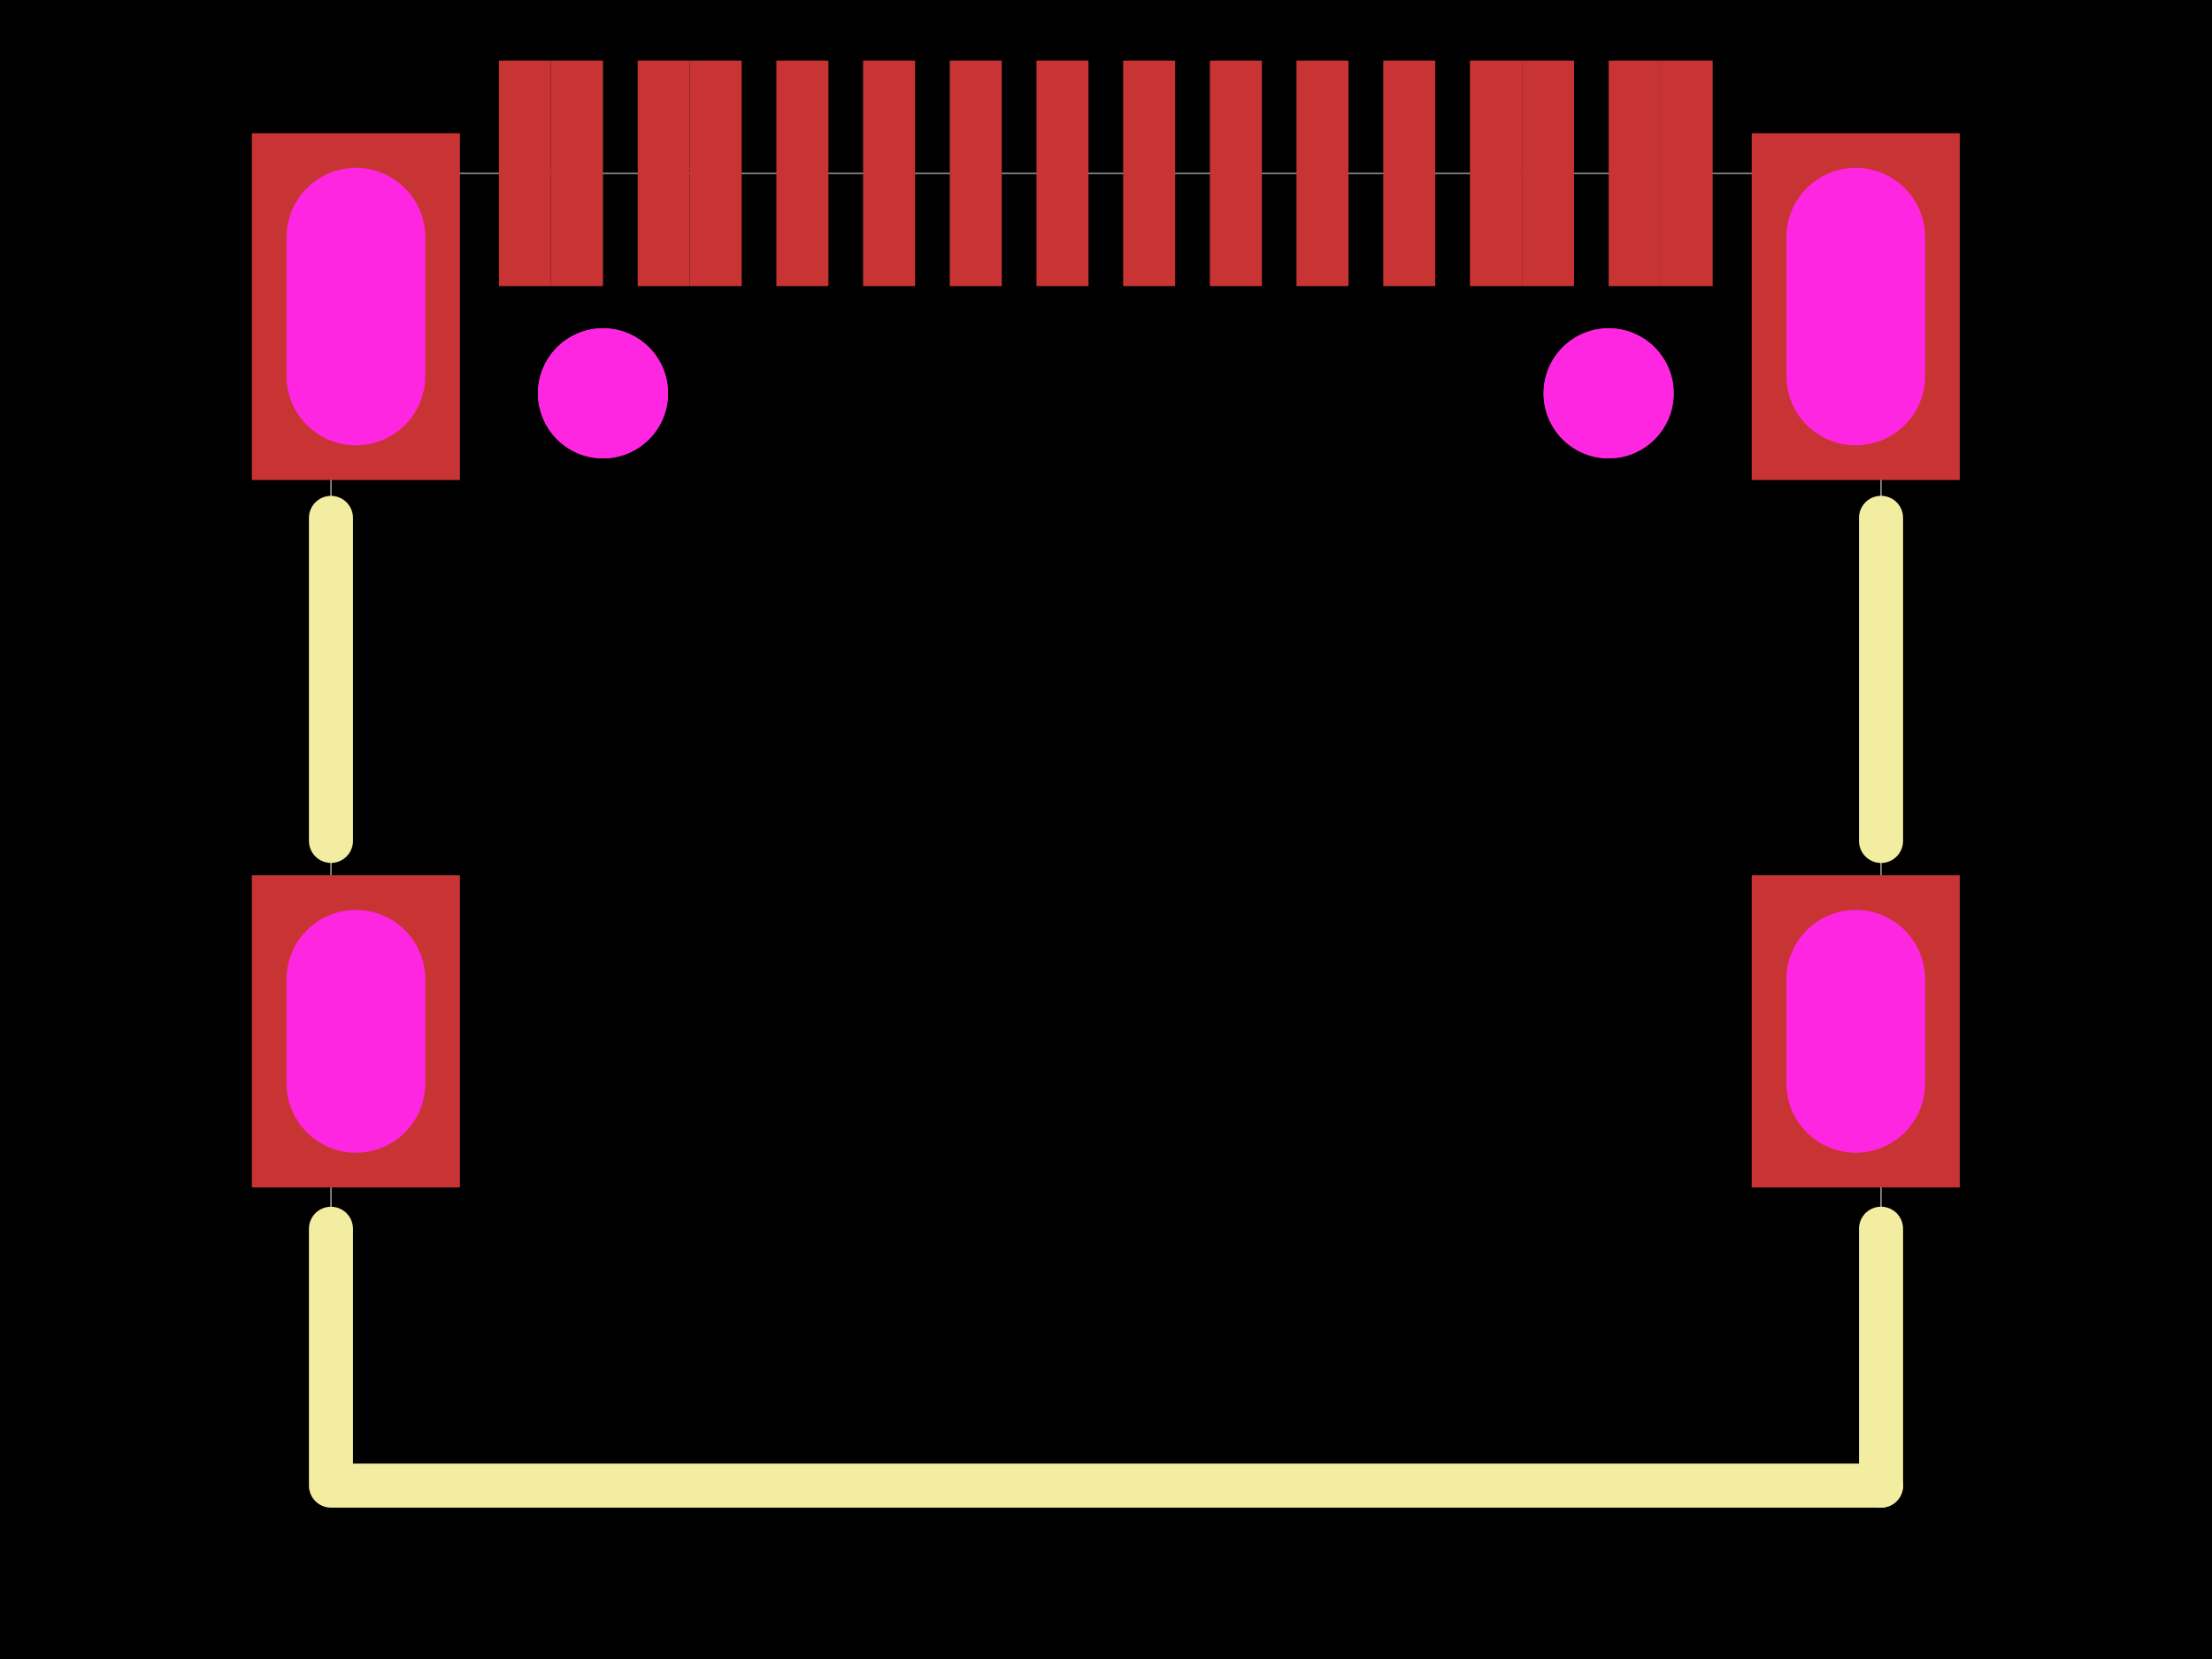
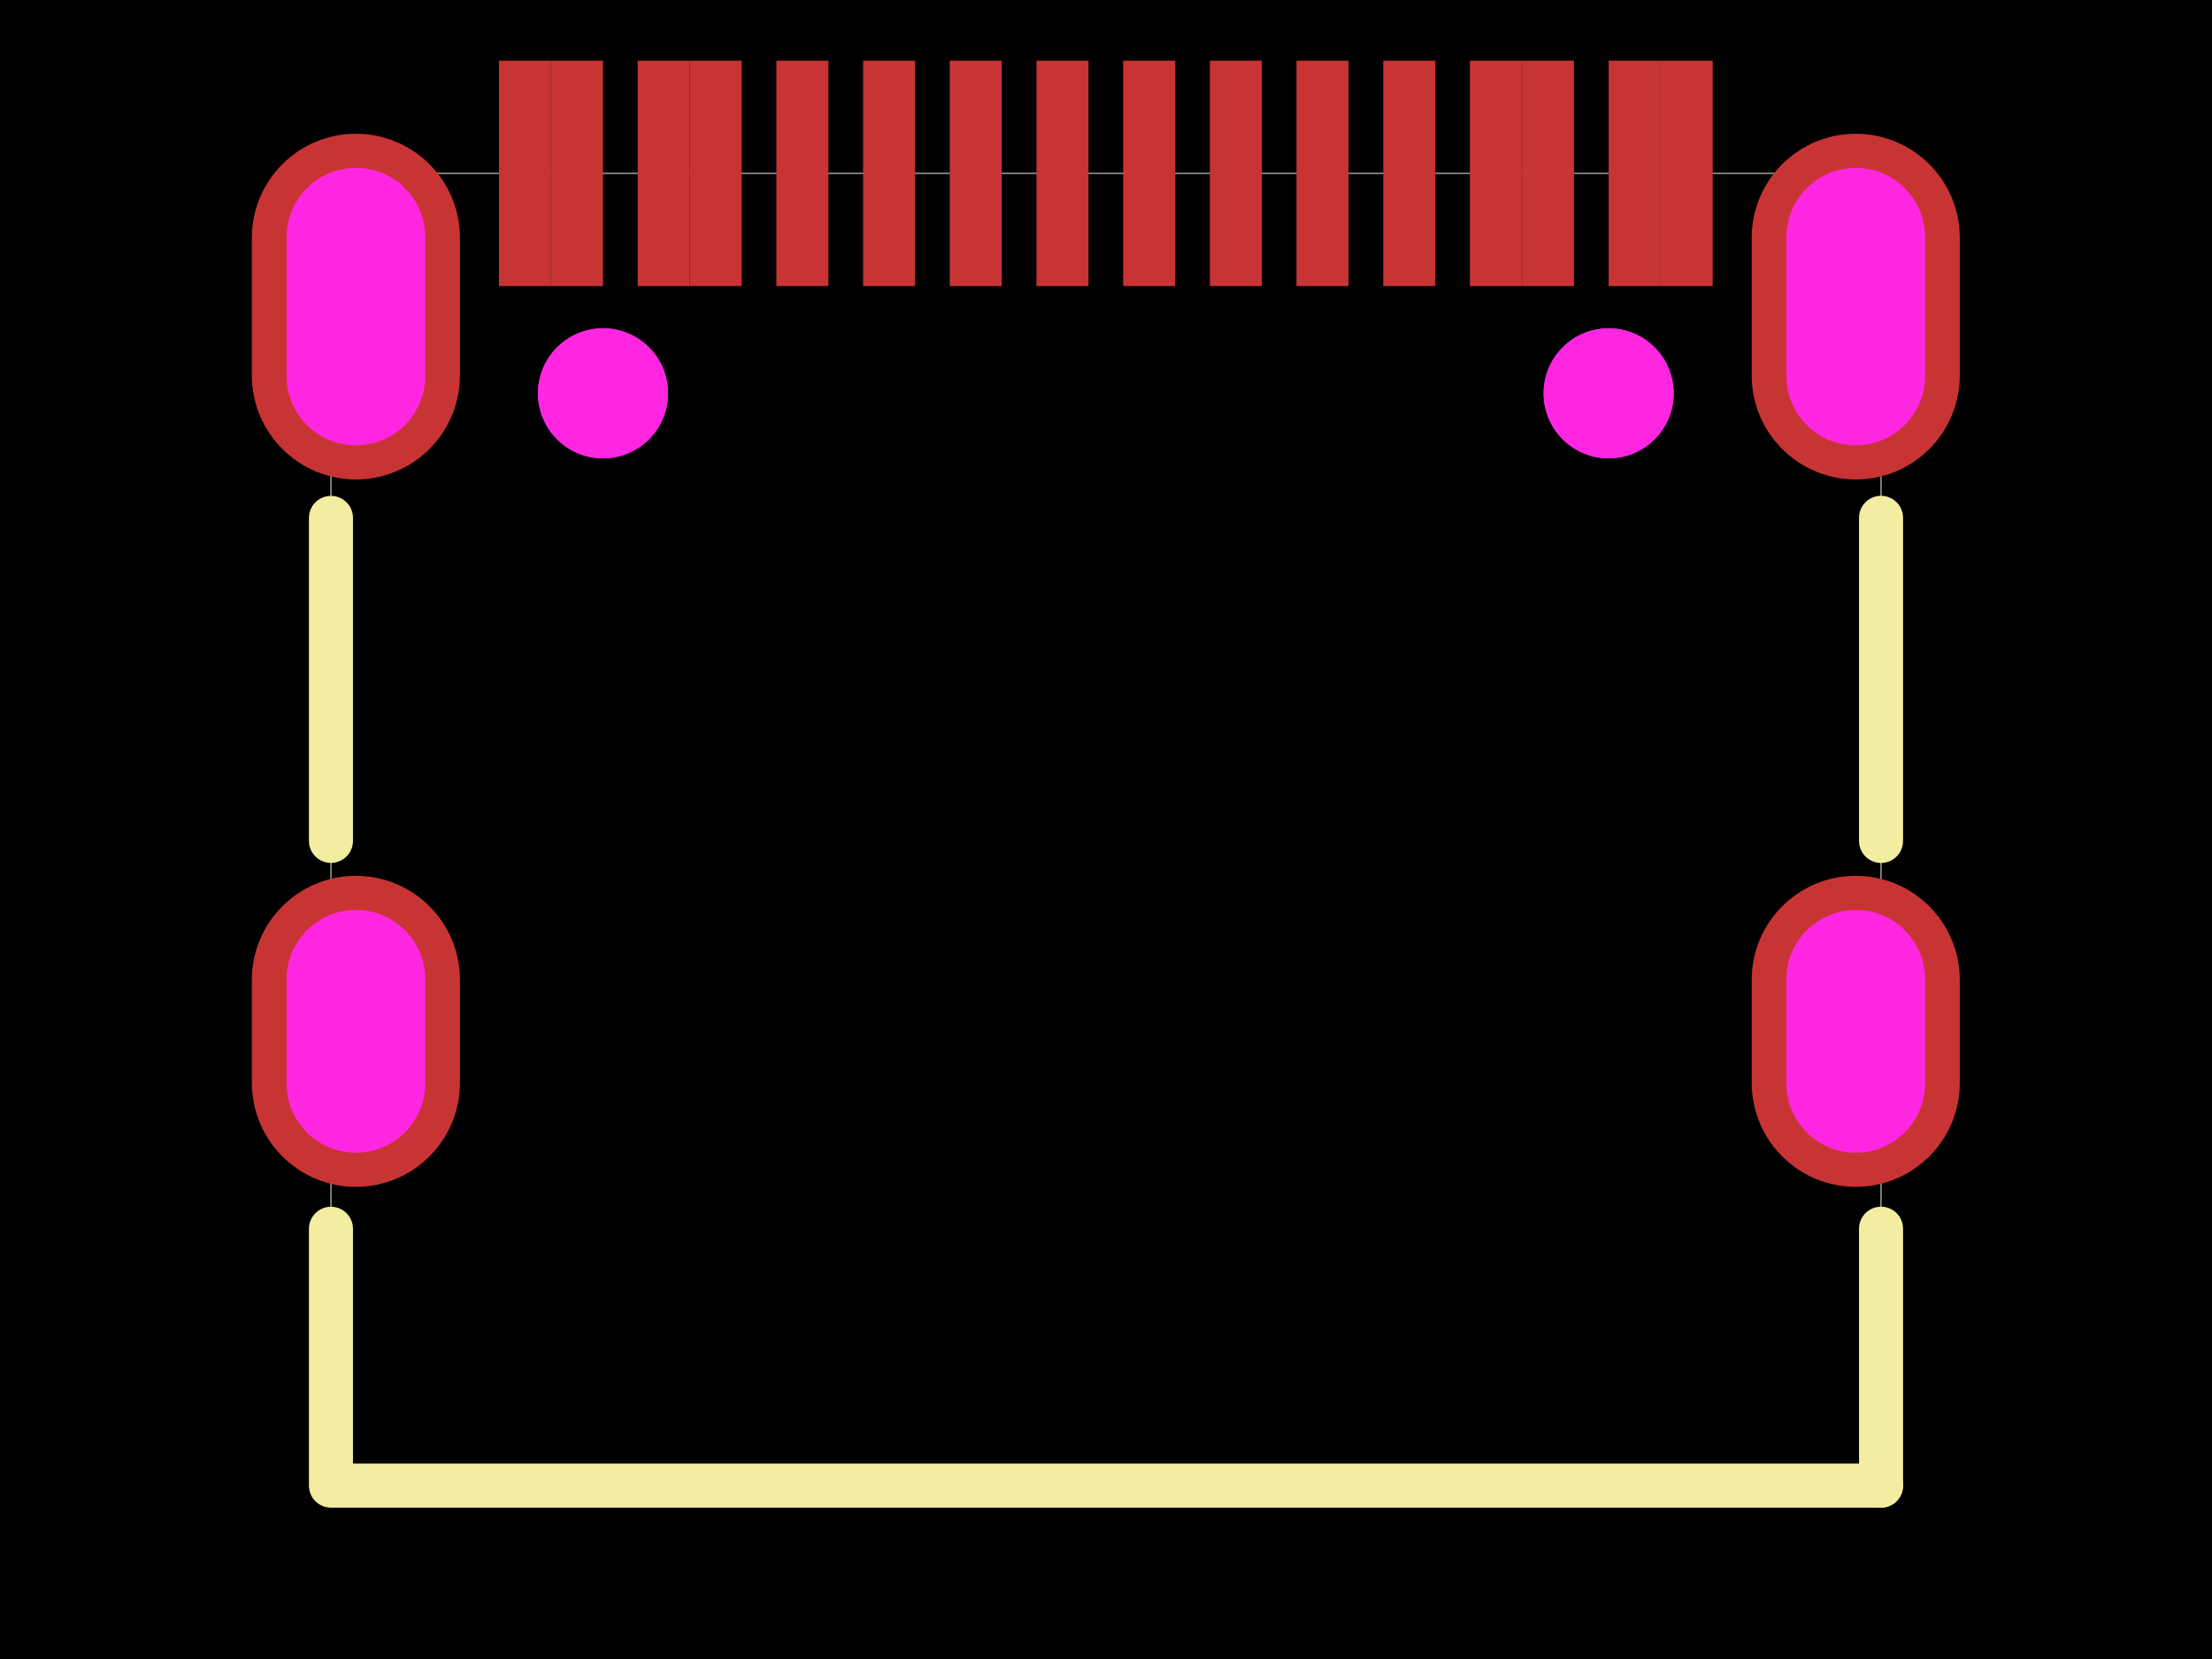
<svg xmlns="http://www.w3.org/2000/svg" width="800" height="600">
  <style />
  <rect class="boundary" x="0" y="0" fill="#000" width="800" height="600" />
  <rect class="pcb-boundary" fill="none" stroke="#fff" stroke-width="0.3" x="119.696" y="62.708" width="560.607" height="474.584" />
  <rect class="pcb-pad" fill="rgb(200, 52, 52)" x="280.788" y="21.948" width="18.812" height="81.52" data-layer="top" />
  <rect class="pcb-pad" fill="rgb(200, 52, 52)" x="312.149" y="21.948" width="18.812" height="81.52" data-layer="top" />
  <rect class="pcb-pad" fill="rgb(200, 52, 52)" x="343.495" y="21.948" width="18.812" height="81.52" data-layer="top" />
  <rect class="pcb-pad" fill="rgb(200, 52, 52)" x="374.857" y="21.948" width="18.812" height="81.52" data-layer="top" />
  <rect class="pcb-pad" fill="rgb(200, 52, 52)" x="406.203" y="21.948" width="18.812" height="81.52" data-layer="top" />
  <rect class="pcb-pad" fill="rgb(200, 52, 52)" x="437.565" y="21.948" width="18.812" height="81.52" data-layer="top" />
  <rect class="pcb-pad" fill="rgb(200, 52, 52)" x="468.895" y="21.948" width="18.812" height="81.52" data-layer="top" />
  <rect class="pcb-pad" fill="rgb(200, 52, 52)" x="500.273" y="21.948" width="18.812" height="81.52" data-layer="top" />
  <rect class="pcb-pad" fill="rgb(200, 52, 52)" x="180.459" y="21.948" width="18.812" height="81.52" data-layer="top" />
  <rect class="pcb-pad" fill="rgb(200, 52, 52)" x="199.269" y="21.948" width="18.812" height="81.52" data-layer="top" />
  <rect class="pcb-pad" fill="rgb(200, 52, 52)" x="230.631" y="21.948" width="18.812" height="81.52" data-layer="top" />
  <rect class="pcb-pad" fill="rgb(200, 52, 52)" x="249.442" y="21.948" width="18.812" height="81.52" data-layer="top" />
  <rect class="pcb-pad" fill="rgb(200, 52, 52)" x="531.618" y="21.948" width="18.812" height="81.52" data-layer="top" />
  <rect class="pcb-pad" fill="rgb(200, 52, 52)" x="550.445" y="21.948" width="18.812" height="81.52" data-layer="top" />
  <rect class="pcb-pad" fill="rgb(200, 52, 52)" x="581.791" y="21.948" width="18.812" height="81.52" data-layer="top" />
  <rect class="pcb-pad" fill="rgb(200, 52, 52)" x="600.602" y="21.948" width="18.812" height="81.52" data-layer="top" />
  <circle class="pcb-cutout pcb-cutout-circle" cx="218.089" cy="142.251" r="23.516" fill="#FF26E2" />
  <circle class="pcb-cutout pcb-cutout-circle" cx="581.784" cy="142.251" r="23.516" fill="#FF26E2" />
  <path class="pcb-silkscreen pcb-silkscreen-top" d="M 119.696 304.121 L 119.696 187.301" fill="none" stroke="#f2eda1" stroke-width="15.928" stroke-linecap="round" stroke-linejoin="round" data-pcb-component-id="pcb_component_1" data-pcb-silkscreen-path-id="pcb_silkscreen_path_25" />
  <path class="pcb-silkscreen pcb-silkscreen-top" d="M 680.304 537.292 L 119.696 537.292 L 119.696 444.403" fill="none" stroke="#f2eda1" stroke-width="15.928" stroke-linecap="round" stroke-linejoin="round" data-pcb-component-id="pcb_component_1" data-pcb-silkscreen-path-id="pcb_silkscreen_path_26" />
  <path class="pcb-silkscreen pcb-silkscreen-top" d="M 680.304 304.143 L 680.304 187.279" fill="none" stroke="#f2eda1" stroke-width="15.928" stroke-linecap="round" stroke-linejoin="round" data-pcb-component-id="pcb_component_1" data-pcb-silkscreen-path-id="pcb_silkscreen_path_27" />
  <path class="pcb-silkscreen pcb-silkscreen-top" d="M 680.304 537.292 L 680.304 444.381" fill="none" stroke="#f2eda1" stroke-width="15.928" stroke-linecap="round" stroke-linejoin="round" data-pcb-component-id="pcb_component_1" data-pcb-silkscreen-path-id="pcb_silkscreen_path_28" />
  <g>
-     <rect class="pcb-hole-outer-pad" fill="rgb(200, 52, 52)" x="633.53" y="316.56" width="75.249" height="112.874" />
-     <rect class="pcb-hole-inner" fill="#FF26E2" x="646.072" y="329.102" width="50.166" height="87.791" rx="25.083" ry="25.083" />
+     <path class="pcb-hole-outer" fill="rgb(200, 52, 52)" d="M633.53,354.185 v37.625 a37.625,37.625 0 0 0 75.249,0 v-37.625 a37.625,37.625 0 0 0 -75.249,0 z" />
+     <path class="pcb-hole-inner" fill="#FF26E2" d="M646.072,354.185 v37.625 a25.083,25.083 0 0 0 50.166,0 v-37.625 a25.083,25.083 0 0 0 -50.166,0 z" />
  </g>
  <g>
-     <rect class="pcb-hole-outer-pad" fill="rgb(200, 52, 52)" x="633.53" y="48.182" width="75.249" height="125.415" />
-     <rect class="pcb-hole-inner" fill="#FF26E2" x="646.072" y="60.723" width="50.166" height="100.332" rx="25.083" ry="25.083" />
+     <path class="pcb-hole-outer" fill="rgb(200, 52, 52)" d="M633.53,85.806 v50.166 a37.625,37.625 0 0 0 75.249,0 v-50.166 a37.625,37.625 0 0 0 -75.249,0 z" />
+     <path class="pcb-hole-inner" fill="#FF26E2" d="M646.072,85.806 v50.166 a25.083,25.083 0 0 0 50.166,0 v-50.166 a25.083,25.083 0 0 0 -50.166,0 z" />
  </g>
  <g>
-     <rect class="pcb-hole-outer-pad" fill="rgb(200, 52, 52)" x="91.093" y="48.182" width="75.249" height="125.415" />
-     <rect class="pcb-hole-inner" fill="#FF26E2" x="103.635" y="60.723" width="50.166" height="100.332" rx="25.083" ry="25.083" />
+     <path class="pcb-hole-outer" fill="rgb(200, 52, 52)" d="M91.093,85.806 v50.166 a37.625,37.625 0 0 0 75.249,0 v-50.166 a37.625,37.625 0 0 0 -75.249,0 z" />
+     <path class="pcb-hole-inner" fill="#FF26E2" d="M103.635,85.806 v50.166 a25.083,25.083 0 0 0 50.166,0 v-50.166 a25.083,25.083 0 0 0 -50.166,0 z" />
  </g>
  <g>
-     <rect class="pcb-hole-outer-pad" fill="rgb(200, 52, 52)" x="91.093" y="316.56" width="75.249" height="112.874" />
-     <rect class="pcb-hole-inner" fill="#FF26E2" x="103.635" y="329.102" width="50.166" height="87.791" rx="25.083" ry="25.083" />
+     <path class="pcb-hole-outer" fill="rgb(200, 52, 52)" d="M91.093,354.185 v37.625 a37.625,37.625 0 0 0 75.249,0 v-37.625 a37.625,37.625 0 0 0 -75.249,0 z" />
+     <path class="pcb-hole-inner" fill="#FF26E2" d="M103.635,354.185 v37.625 a25.083,25.083 0 0 0 50.166,0 v-37.625 a25.083,25.083 0 0 0 -50.166,0 z" />
  </g>
  <circle class="pcb-hole" cx="218.089" cy="142.251" r="23.516" fill="#FF26E2" />
  <circle class="pcb-hole" cx="581.784" cy="142.251" r="23.516" fill="#FF26E2" />
</svg>
